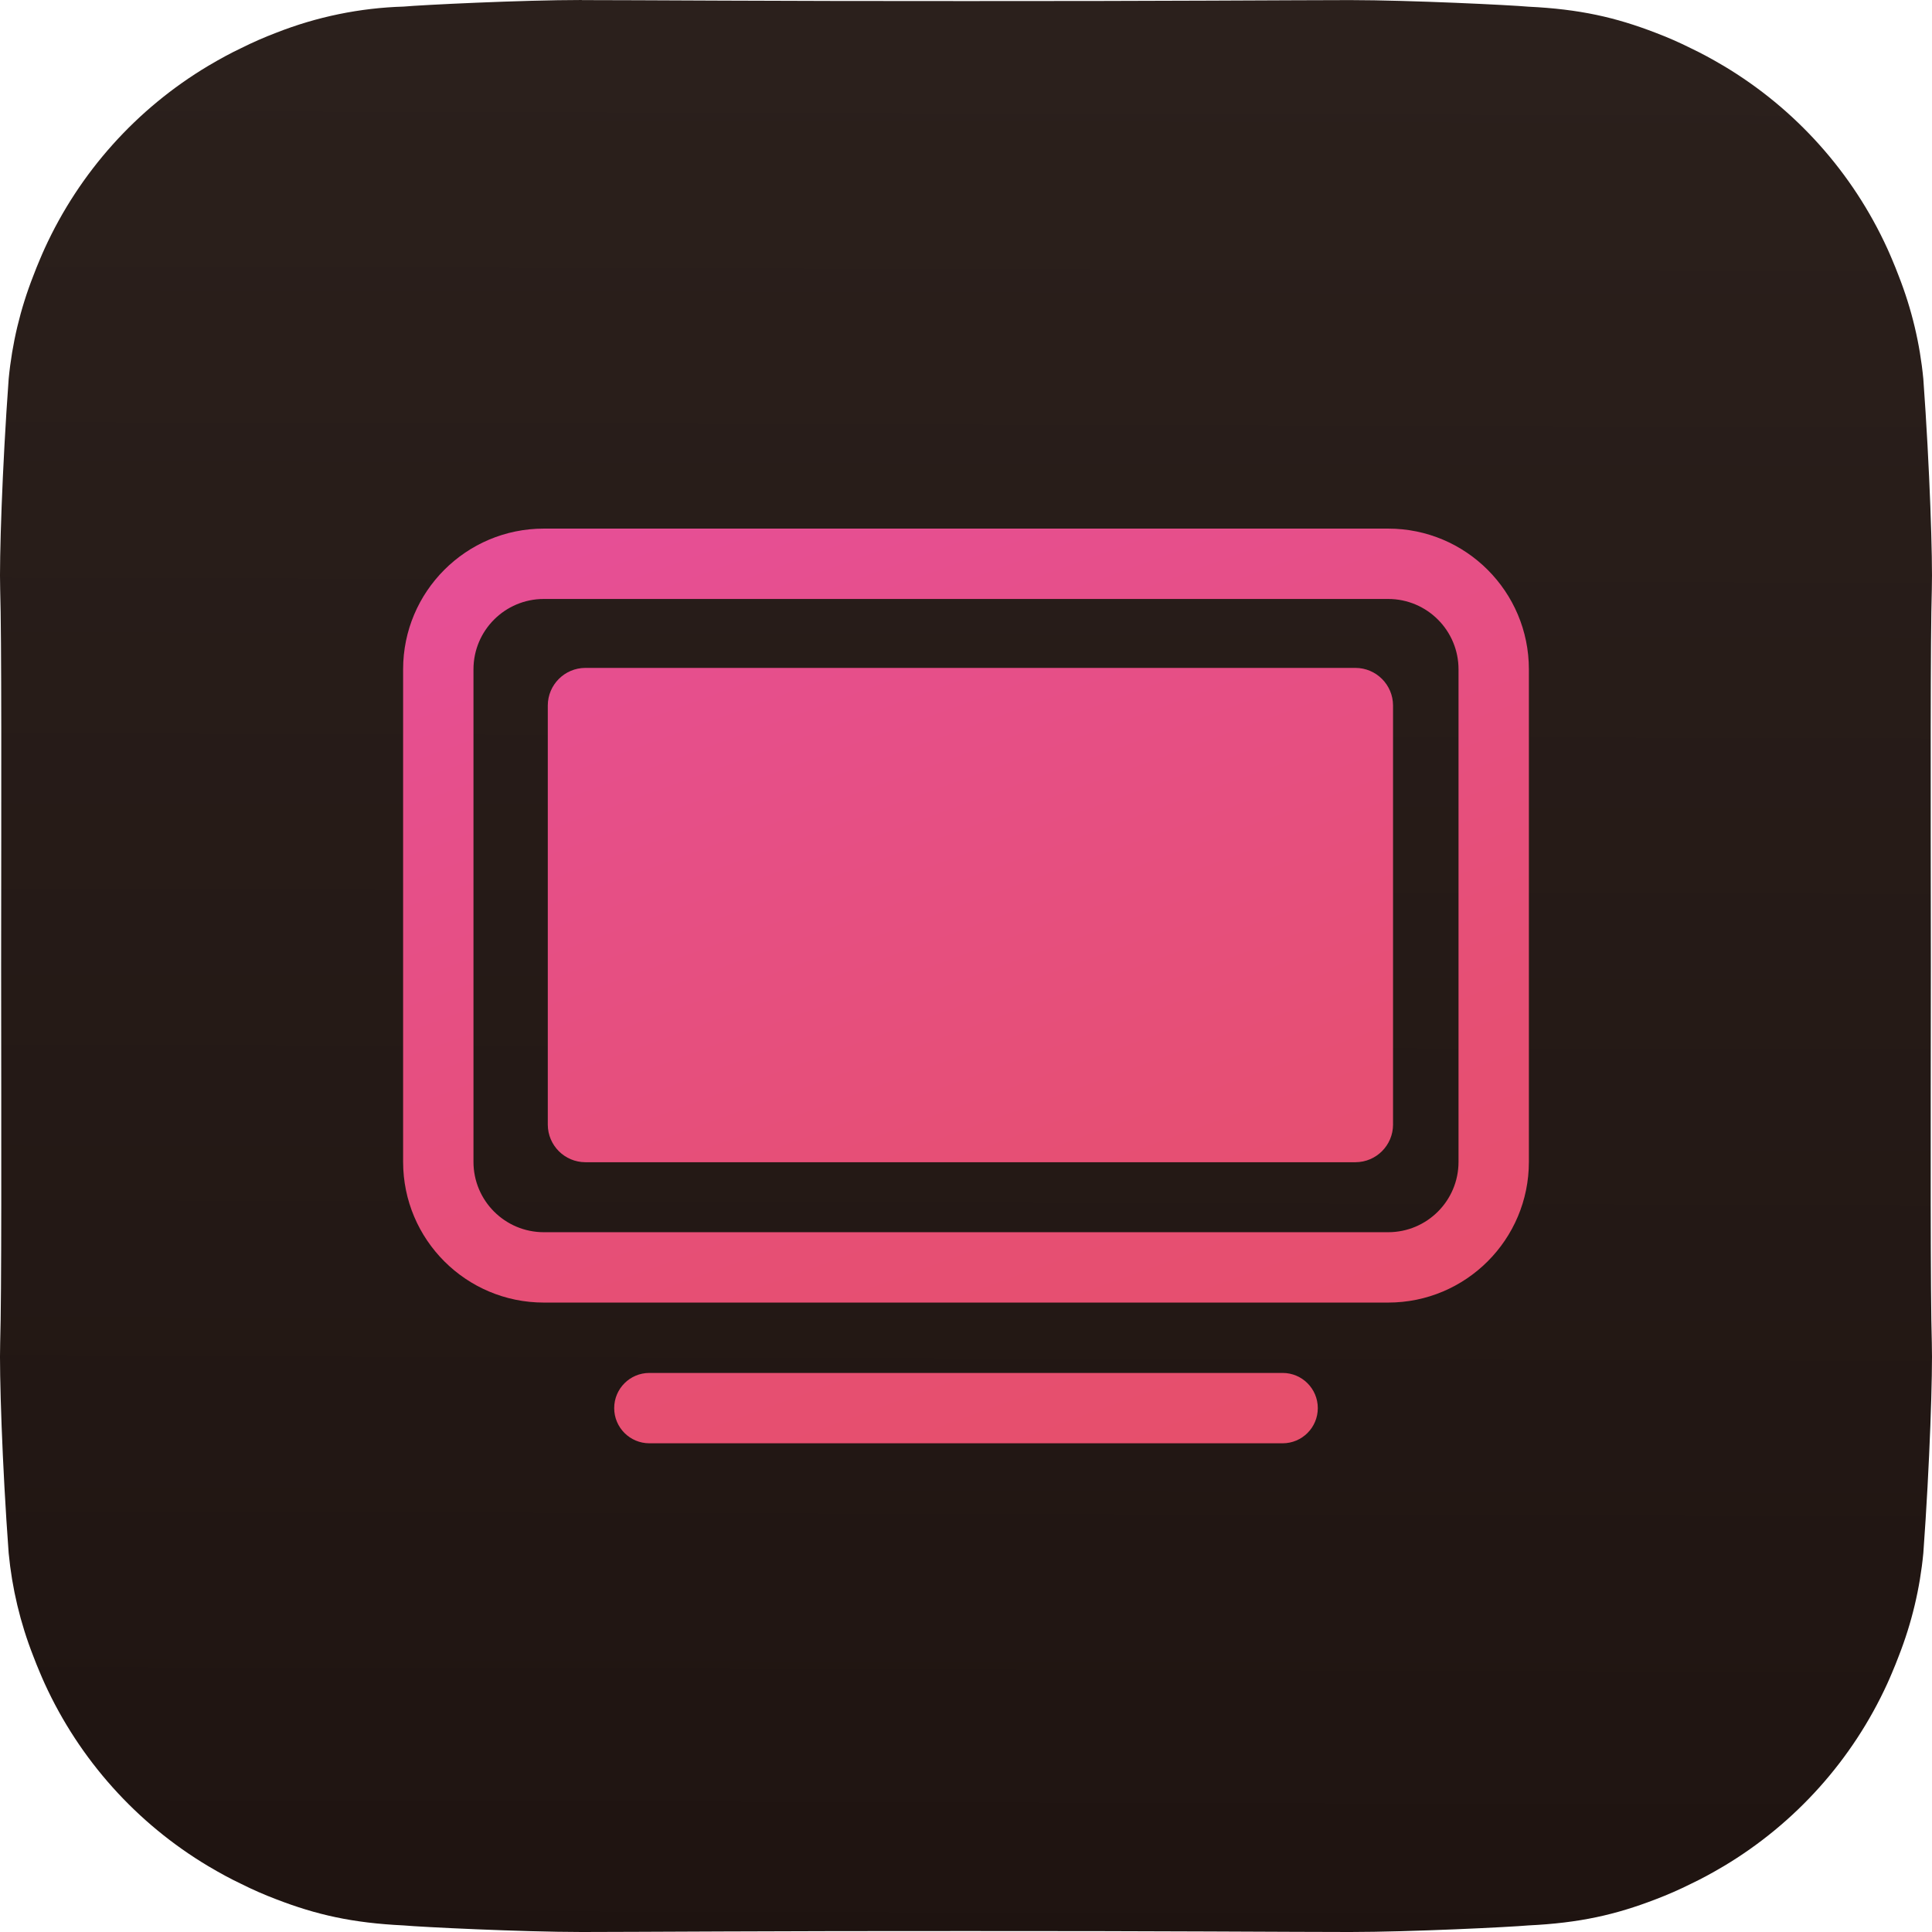
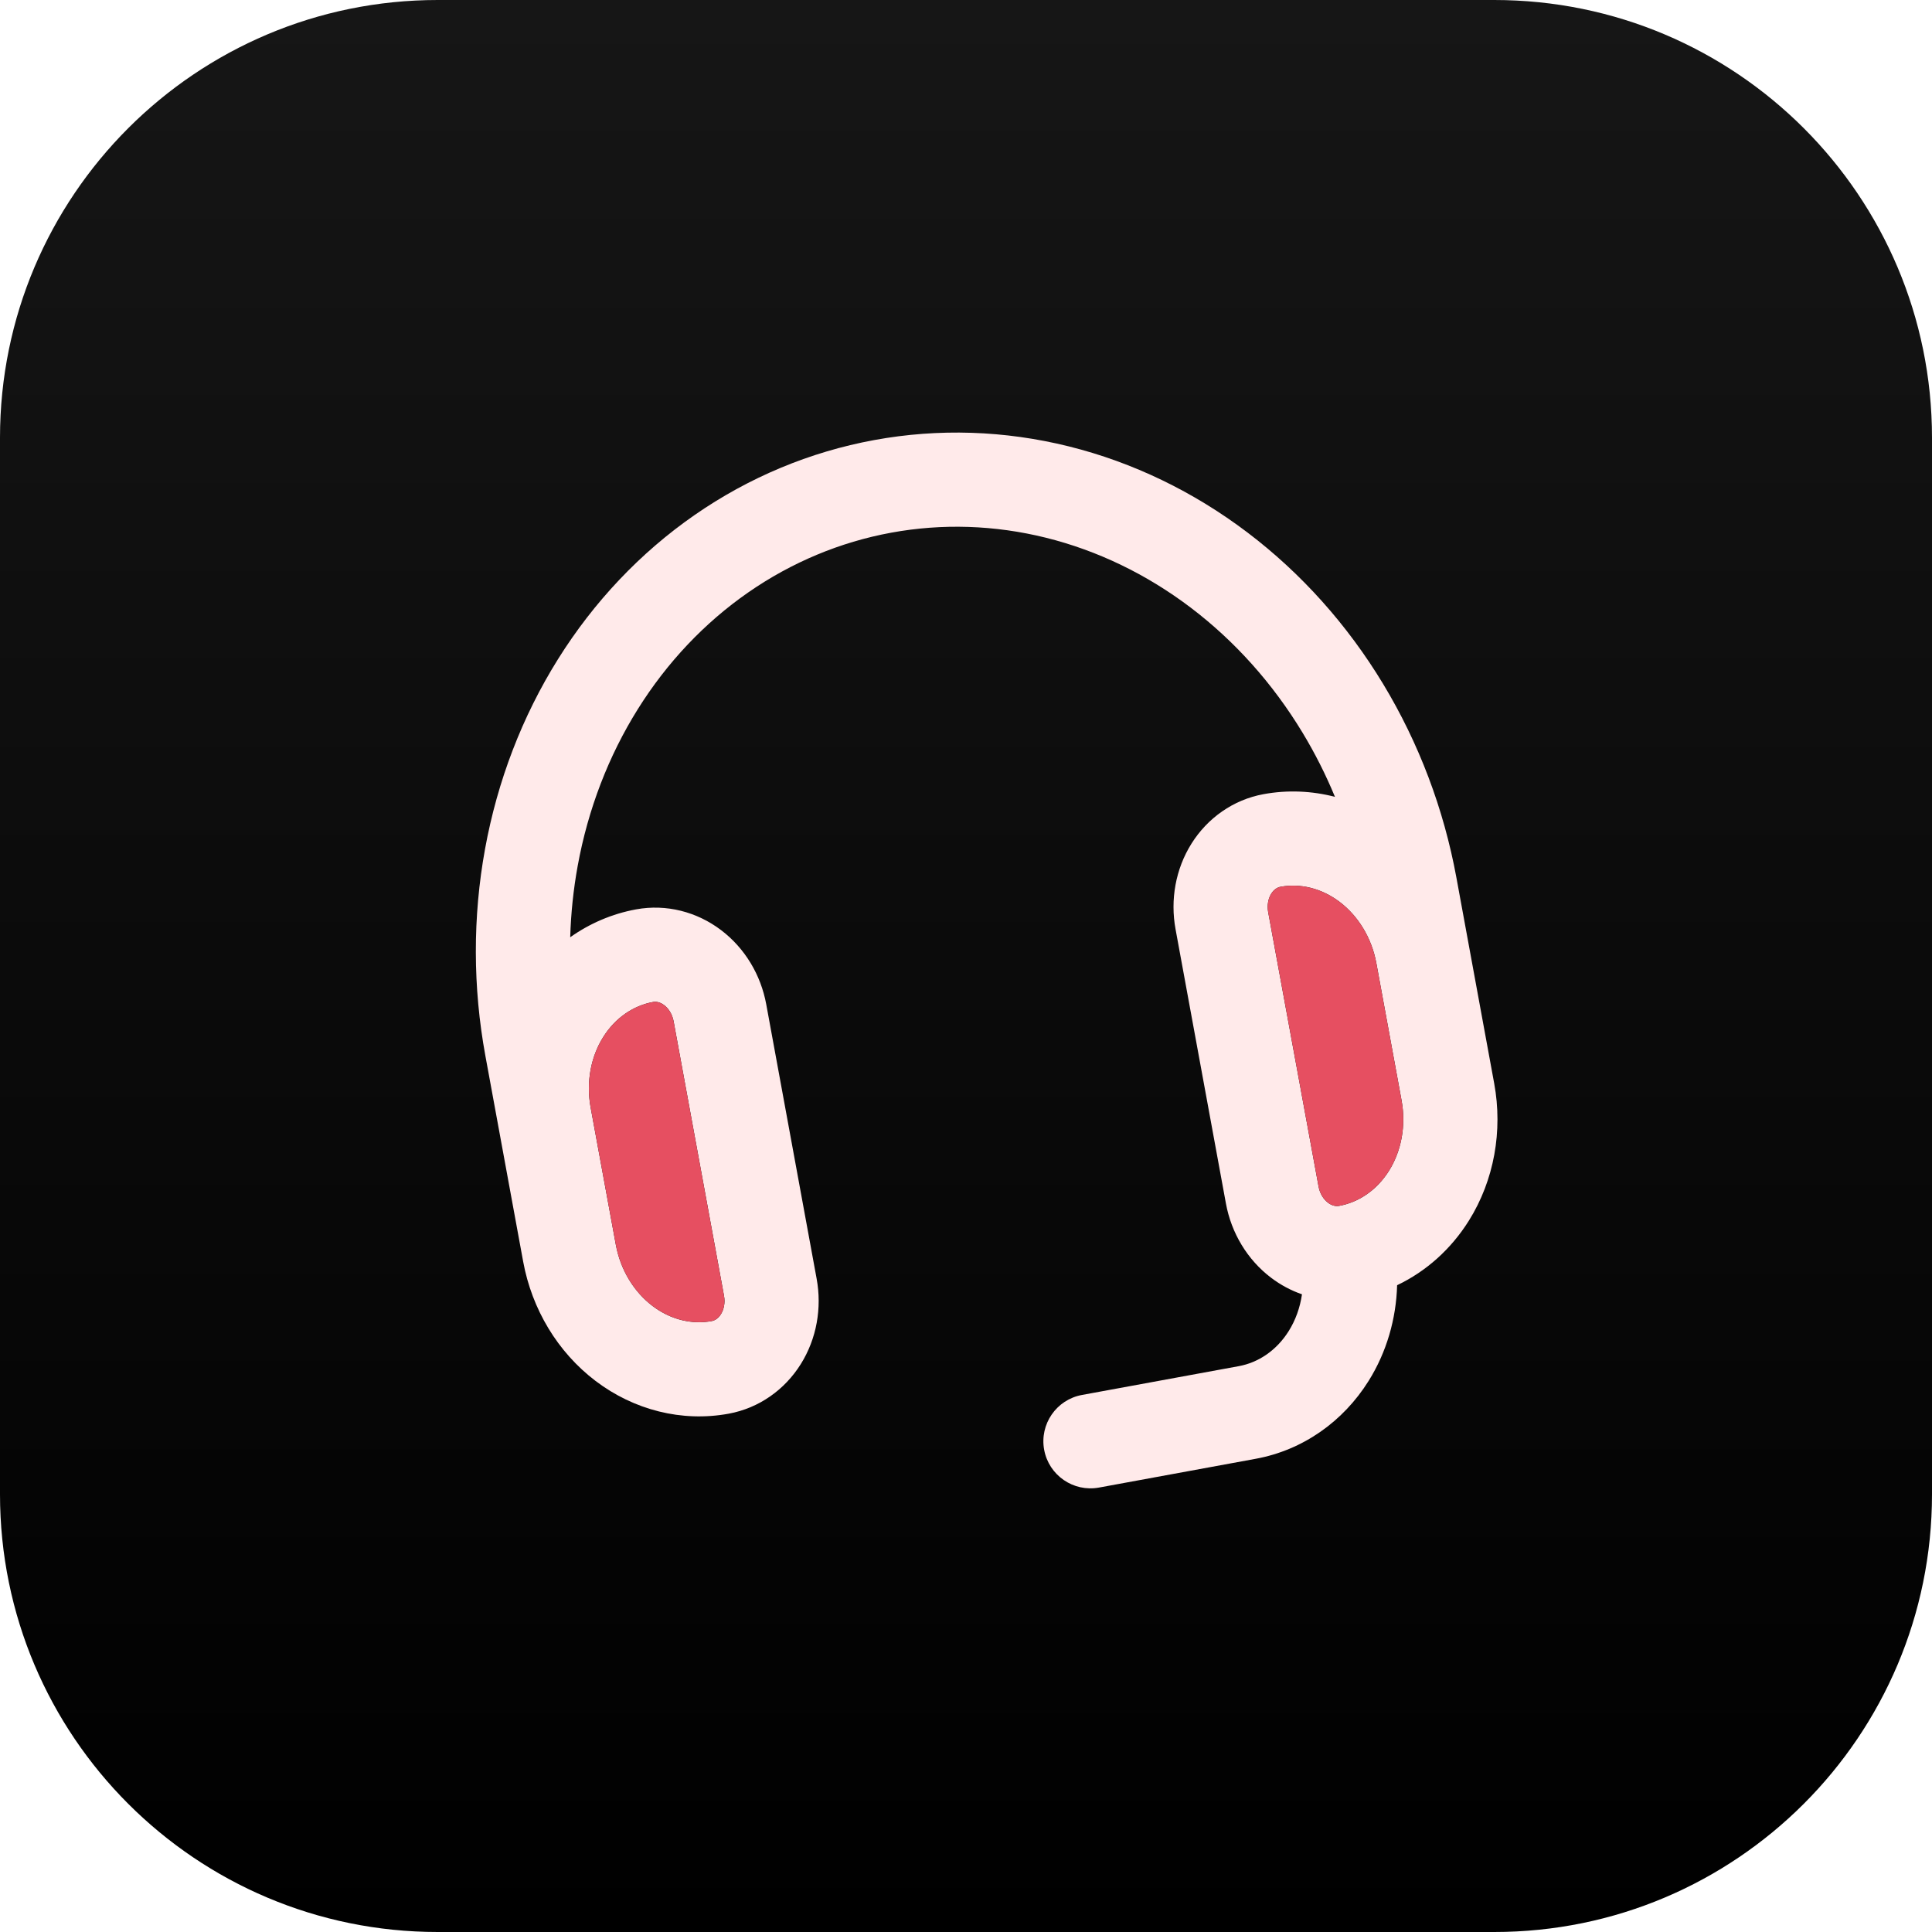
- <svg xmlns="http://www.w3.org/2000/svg" viewBox="0 0 512 512">
+ <svg xmlns="http://www.w3.org/2000/svg" width="512" height="512" viewBox="0 0 512 512" fill="none">
+   <rect width="512" height="512" rx="116" fill="url(#paint0_linear_9_8)" />
+   <path fill-rule="evenodd" clip-rule="evenodd" d="M184.038 136.513C198.422 126.526 214.607 119.754 231.664 116.623C248.721 113.491 266.256 114.071 283.25 118.298C300.24 122.524 316.323 130.302 330.603 141.123C344.88 151.943 357.083 165.599 366.559 181.277C376.035 196.955 382.619 214.38 385.959 232.562L395.978 287.115C398.285 299.678 395.981 312.76 389.266 323.491C384.587 330.97 378.004 336.902 370.251 340.595C370 349.552 367.456 358.35 362.691 365.965C355.95 376.74 345.256 384.304 332.808 386.589L291.24 394.221C284.461 395.466 277.957 390.98 276.712 384.203C275.467 377.425 279.954 370.921 286.732 369.677L328.3 362.045C333.491 361.092 338.306 357.887 341.532 352.73C343.326 349.864 344.527 346.538 345.037 343.004C342.118 341.993 339.355 340.514 336.855 338.619C330.51 333.811 326.31 326.705 324.888 318.965L311.529 246.228C310.108 238.488 311.51 230.353 315.732 223.604C319.982 216.813 326.799 211.941 334.837 210.465C341.213 209.294 347.652 209.582 353.777 211.172C351.343 205.289 348.476 199.606 345.199 194.184C337.304 181.123 327.207 169.863 315.527 161.011C303.849 152.161 290.827 145.898 277.225 142.515C263.628 139.133 249.683 138.686 236.171 141.167C222.659 143.648 209.784 149.019 198.275 157.01C186.763 165.004 176.816 175.484 169.044 187.905C161.271 200.328 155.834 214.441 153.096 229.454C151.959 235.687 151.298 242.017 151.113 248.381C156.274 244.719 162.19 242.163 168.566 240.992C176.604 239.516 184.708 241.649 191.093 246.488C197.438 251.297 201.639 258.402 203.061 266.142L216.419 338.88C217.841 346.62 216.439 354.754 212.216 361.503C207.967 368.295 201.15 373.167 193.112 374.642C180.663 376.928 167.979 373.656 157.849 365.979C147.76 358.333 140.958 346.924 138.65 334.361L128.631 279.808C125.292 261.625 125.255 242.998 128.542 224.977C131.829 206.955 138.384 189.855 147.885 174.67C157.388 159.482 169.658 146.499 184.038 136.513ZM163.198 329.854C164.434 336.582 168.037 342.387 172.925 346.092C177.773 349.766 183.413 351.051 188.604 350.098C189.385 349.955 190.323 349.442 191.057 348.268C191.818 347.052 192.221 345.292 191.871 343.387L178.513 270.649C178.163 268.744 177.161 267.242 176.017 266.376C174.914 265.539 173.855 265.393 173.074 265.537C167.883 266.49 163.068 269.695 159.842 274.851C156.588 280.05 155.283 286.757 156.519 293.485L163.198 329.854ZM364.75 255.254C363.515 248.526 359.912 242.72 355.023 239.016C350.175 235.342 344.536 234.056 339.345 235.009C338.564 235.153 337.626 235.665 336.892 236.839C336.13 238.056 335.727 239.815 336.077 241.721L349.436 314.458C349.786 316.363 350.788 317.865 351.932 318.732C353.035 319.568 354.094 319.714 354.875 319.571C360.066 318.618 364.881 315.413 368.107 310.256C371.36 305.057 372.665 298.351 371.43 291.622L364.75 255.254Z" fill="#FFEAEA" />
+   <path d="M355.023 239.016C359.912 242.72 363.515 248.526 364.75 255.254L371.43 291.622C372.665 298.351 371.36 305.057 368.107 310.256C364.881 315.413 360.066 318.618 354.875 319.571C354.094 319.714 353.035 319.568 351.932 318.732C350.788 317.865 349.786 316.363 349.436 314.458L336.077 241.721C335.727 239.815 336.13 238.056 336.892 236.839C337.626 235.665 338.564 235.153 339.345 235.009C344.536 234.056 350.175 235.342 355.023 239.016Z" fill="#E64F61" />
+   <path d="M172.925 346.092C168.037 342.387 164.434 336.582 163.198 329.854L156.519 293.485C155.283 286.757 156.588 280.05 159.842 274.851C163.068 269.695 167.883 266.49 173.074 265.537C173.855 265.393 174.914 265.539 176.017 266.376C177.161 267.242 178.163 268.744 178.513 270.649L191.871 343.387C192.221 345.292 191.818 347.052 191.057 348.268C190.323 349.442 189.385 349.955 188.604 350.098C183.413 351.051 177.773 349.766 172.925 346.092Z" fill="#E64F61" />
  <defs>
-     <style>
-       .a {
-         fill: none;
-       }
-       .b {
-         clip-path: url(#a);
-       }
-       .c {
-         fill: url(#c);
-       }
-       .d {
-         fill: url(#d);
-       }
-     </style>
-     <clipPath id="a" transform="translate(0)">
-       <rect class="a" width="512" height="512" />
-     </clipPath>
-     <linearGradient id="c" x1="256.663" y1="9.429" x2="255.287" y2="521.427" gradientUnits="userSpaceOnUse">
-       <stop offset="0" stop-color="#2b201c" />
-       <stop offset="0.886" stop-color="#201512" />
-       <stop offset="1" stop-color="#1e1310" />
-     </linearGradient>
-     <linearGradient id="d" x1="209.18" y1="114.002" x2="310.955" y2="393.627" gradientUnits="userSpaceOnUse">
-       <stop offset="0" stop-color="#e64f97" />
-       <stop offset="0.188" stop-color="#e64f8c" />
-       <stop offset="0.691" stop-color="#e64f74" />
-       <stop offset="1" stop-color="#e64f6b" />
+     <linearGradient id="paint0_linear_9_8" x1="256" y1="0" x2="256" y2="512" gradientUnits="userSpaceOnUse">
+       <stop stop-color="#161616" />
+       <stop offset="1" />
    </linearGradient>
  </defs>
-   <g class="b">
-     <g class="b">
-       <path class="c" d="M154.204,0c-15.872,0-42.655,1.321-47.232,1.746a100.277,100.277,0,0,0-33.746,6.922,101.551,101.551,0,0,0-9.334,4.096c-2.852,1.352-5.601,2.857-8.31,4.459l-.358.205A109.281,109.281,0,0,0,11.837,65.844c-.441.921-.814,1.884-1.229,2.821-.625,1.469-1.234,2.959-1.797,4.465a100.794,100.794,0,0,0-6.513,27.283C.577,123.963-.201,148.236.045,156.166c.399,13.091.297,51.99.256,99.834.041,47.818.143,86.717-.256,99.834-.246,7.93.512,32.192,2.252,55.753A100.788,100.788,0,0,0,8.811,438.87c.563,1.506,1.173,2.995,1.797,4.465.414.932.788,1.899,1.229,2.821a109.285,109.285,0,0,0,43.387,48.417l.358.205c2.708,1.603,5.458,3.108,8.31,4.459a98.256,98.256,0,0,0,9.334,4.096c10.614,4.096,20.148,6.272,33.746,6.922,4.578.425,31.35,1.736,47.232,1.746,13.312,0,52.89-.297,101.796-.256,48.906-.041,88.489.266,101.796.256,15.872,0,42.655-1.321,47.232-1.746,13.599-.65,23.133-2.831,33.746-6.922a101.602,101.602,0,0,0,9.334-4.096c2.852-1.352,5.601-2.857,8.31-4.459l.358-.205a109.282,109.282,0,0,0,43.387-48.417c.441-.922.814-1.89,1.229-2.821.625-1.469,1.234-2.959,1.797-4.465a100.774,100.774,0,0,0,6.513-27.282c1.72-23.551,2.499-47.823,2.252-55.753-.399-13.091-.297-51.991-.256-99.834-.041-47.818-.143-86.718.256-99.808.246-7.931-.537-32.193-2.252-55.753a100.78,100.78,0,0,0-6.513-27.283c-.563-1.505-1.173-2.995-1.797-4.465-.415-.937-.789-1.899-1.229-2.821A109.279,109.279,0,0,0,456.777,17.453l-.359-.205c-2.708-1.603-5.458-3.108-8.31-4.459a98.409,98.409,0,0,0-9.334-4.096c-10.614-4.096-20.148-6.272-33.746-6.922C400.452,1.346,373.679.036,357.797.026c-13.312,0-52.89.297-101.796.256C207.094.322,167.511.015,154.204.026Z" transform="translate(0)" />
-     </g>
-   </g>
-   <path class="d" d="M106.829,177.378A37.293,37.293,0,0,1,144.122,140.085H367.878a37.292,37.292,0,0,1,37.293,37.293V307.902A37.292,37.292,0,0,1,367.878,345.195H144.122a37.292,37.292,0,0,1-37.293-37.293ZM144.122,158.732a18.646,18.646,0,0,0-18.646,18.646V307.902A18.646,18.646,0,0,0,144.122,326.549H367.878a18.646,18.646,0,0,0,18.646-18.646V177.378A18.646,18.646,0,0,0,367.878,158.732Zm18.646,214.433a9.324,9.324,0,0,1,9.323-9.323H339.909a9.323,9.323,0,0,1,0,18.646H172.091A9.324,9.324,0,0,1,162.768,373.165Zm206.402-75.119V186.954A9.984,9.984,0,0,0,359.216,177H155.125a9.984,9.984,0,0,0-9.954,9.954V298.046A9.984,9.984,0,0,0,155.125,308H359.216A9.984,9.984,0,0,0,369.171,298.046Z" transform="translate(0)" />
</svg>
